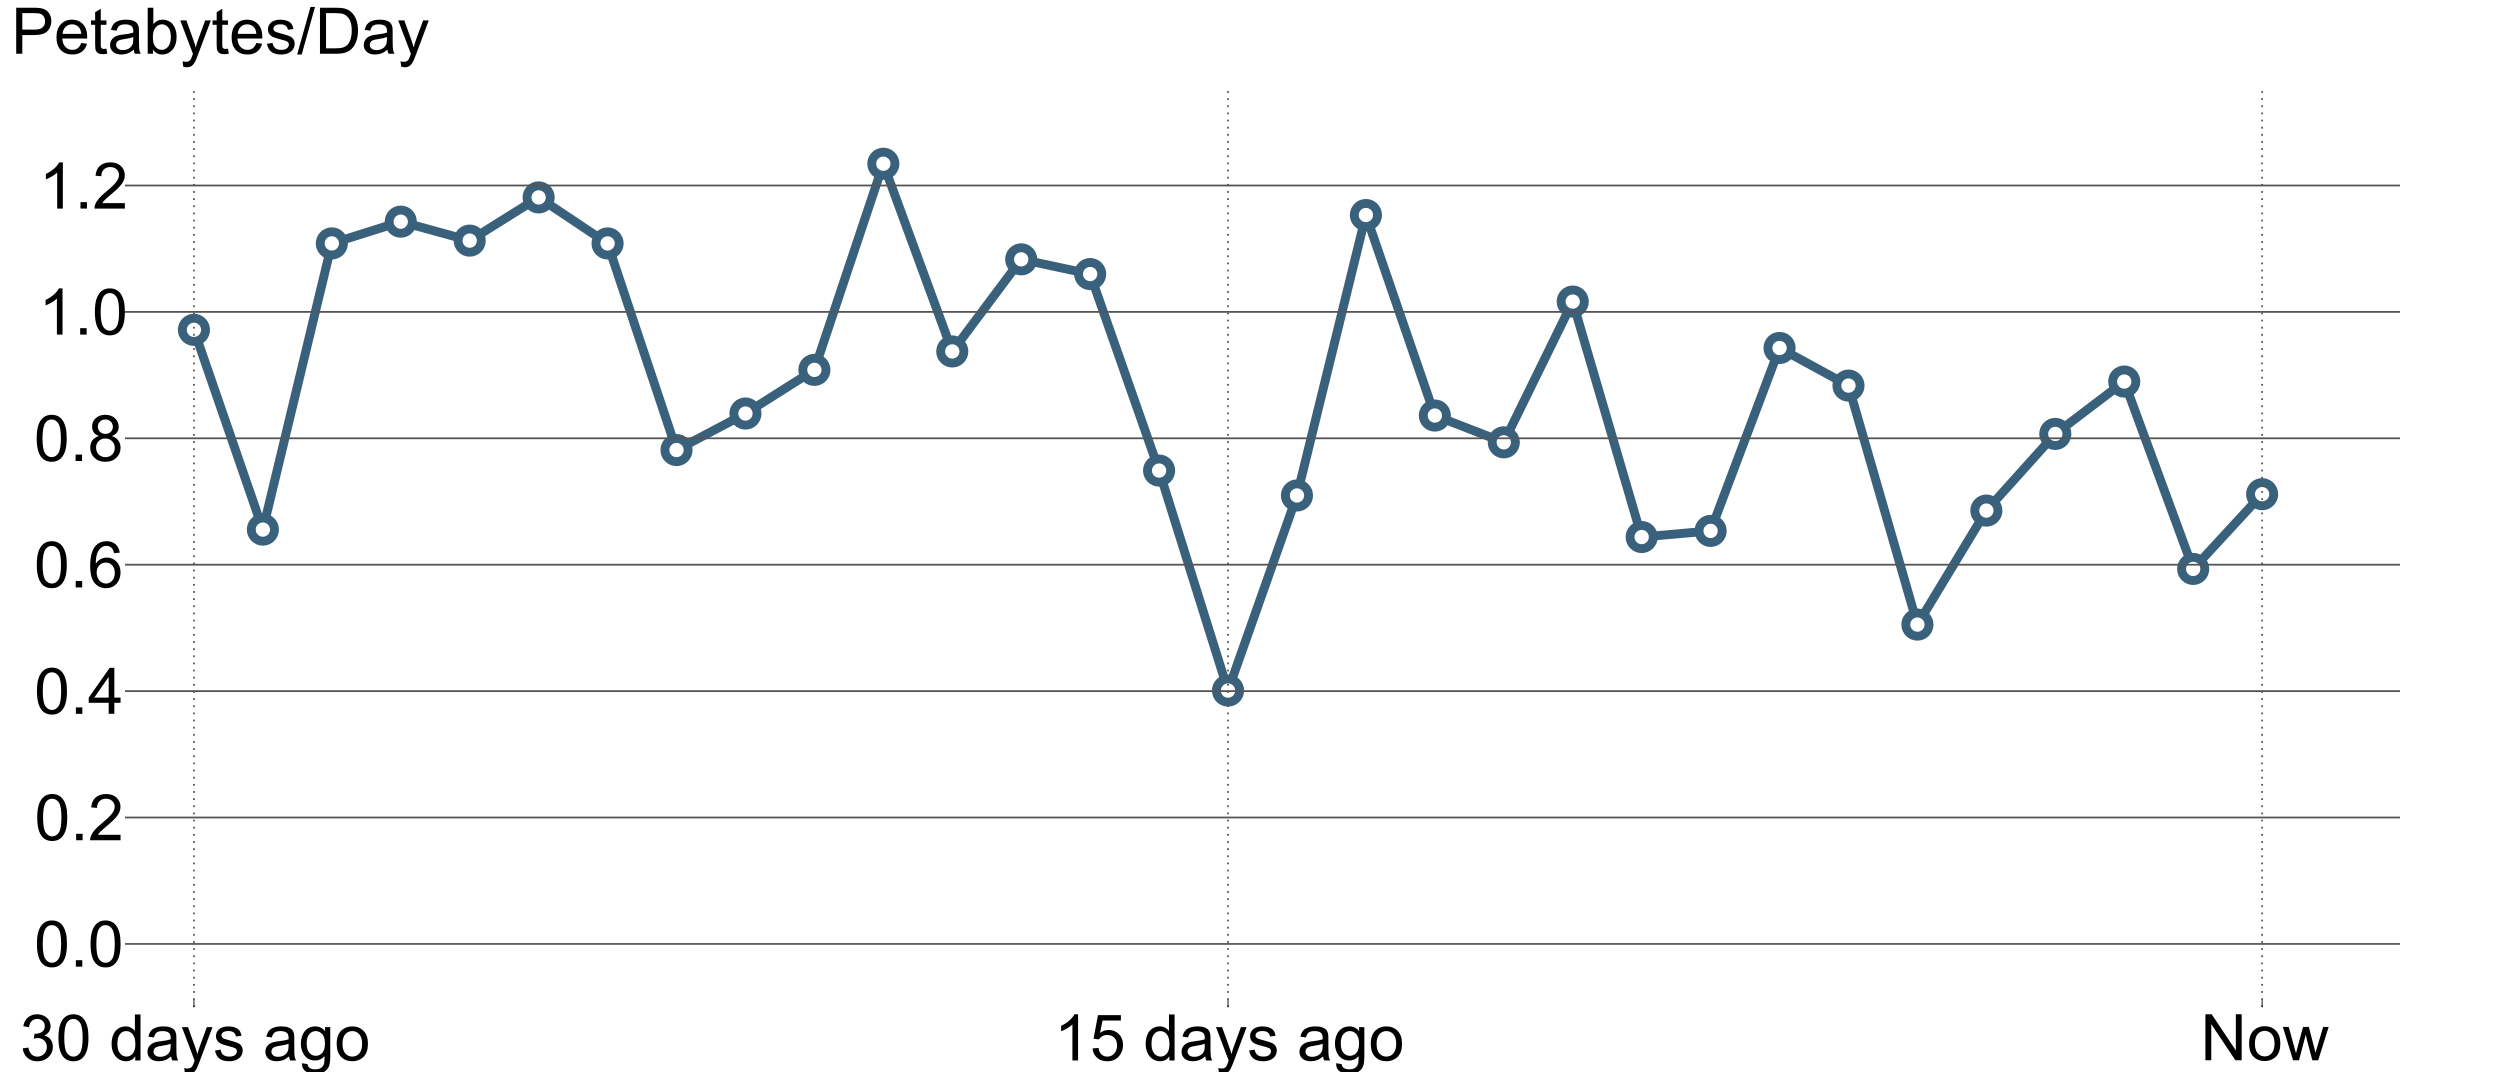
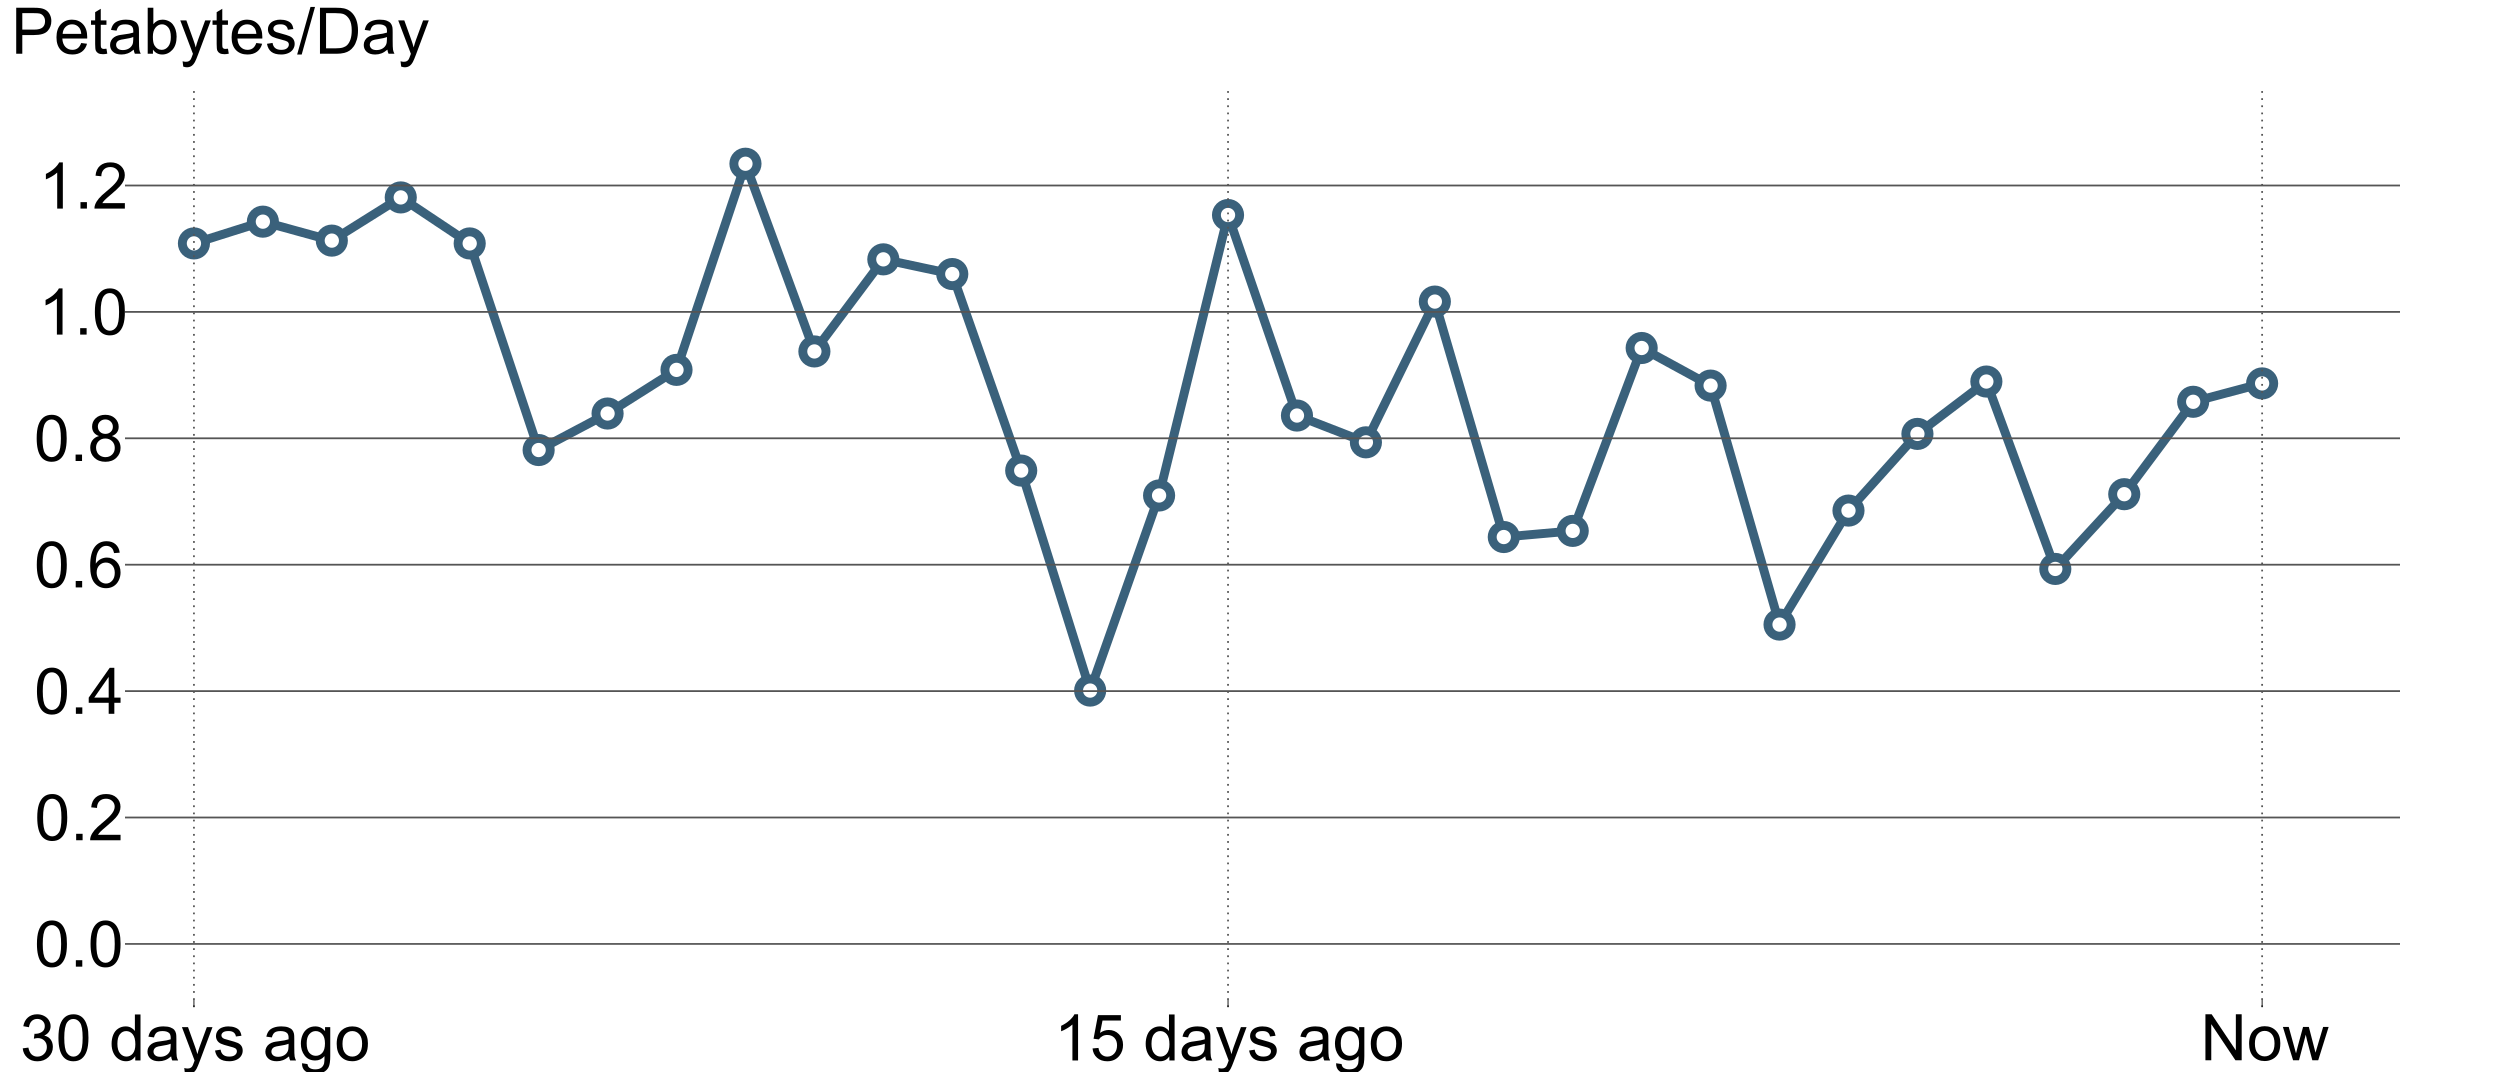
<svg xmlns="http://www.w3.org/2000/svg" xmlns:xlink="http://www.w3.org/1999/xlink" width="1400pt" height="600pt" viewBox="0 0 1400 600" version="1.1" id="svg1">
  <g id="figure1">
    <g id="patch1">
      <path style="fill: #ffffff; stroke: #ffffff; stroke-width: 1; stroke-linejoin: round; stroke-linecap: square;  opacity: 1" d="M0 600L1400 600L1400 0 L0 0L0 600" />
    </g>
    <g id="axes1">
      <g id="line2d1">
        <defs>
          <clipPath id="pae88289662c10040f13a96717475d515">
            <rect x="70" y="48" width="1274" height="516" />
          </clipPath>
        </defs>
-         <path style="fill: none; stroke: #3a617b; stroke-width: 5; stroke-linejoin: round; stroke-linecap: square;  opacity: 1" clip-path="url(#pae88289662c10040f13a96717475d515)" d="M108.606 184.71L147.212 296.58L185.818 136.312 L224.424 124.128L263.03 134.746L301.636 110.558 L340.242 136.327L378.848 252.022L417.455 231.571 L456.061 207.13L494.667 91.691L533.273 196.808 L571.879 145.236L610.485 153.469L649.091 263.521 L687.697 386.722L726.303 277.469L764.909 120.413 L803.515 232.705L842.121 247.707L880.727 168.886 L919.333 300.738L957.939 297.302L996.545 194.88 L1035.152 215.933L1073.758 349.767L1112.364 285.928 L1150.97 242.988L1189.576 213.665L1228.182 318.601 L1266.788 276.743" />
+         <path style="fill: none; stroke: #3a617b; stroke-width: 5; stroke-linejoin: round; stroke-linecap: square;  opacity: 1" clip-path="url(#pae88289662c10040f13a96717475d515)" d="M108.606 136.312L147.212 124.128L185.818 134.746 L224.424 110.558L263.03 136.327L301.636 252.022 L340.242 231.571L378.848 207.13L417.455 91.691 L456.061 196.808L494.667 145.236L533.273 153.469 L571.879 263.521L610.485 386.722L649.091 277.469 L687.697 120.413L726.303 232.705L764.909 247.707 L803.515 168.886L842.121 300.738L880.727 297.302 L919.333 194.88L957.939 215.933L996.545 349.767 L1035.152 285.928L1073.758 242.988L1112.364 213.665 L1150.97 318.601L1189.576 276.743L1228.182 225.004 L1266.788 214.718" />
        <defs>
          <path id="m08ac4dbc767844c1247817e65fe09196" d="M0 6.5C1.724 6.5 3.377 5.815 4.596 4.596 C5.815 3.377 6.5 1.724 6.5 0 C6.5 -1.724 5.815 -3.377 4.596 -4.596 C3.377 -5.815 1.724 -6.5 0 -6.5 C-1.724 -6.5 -3.377 -5.815 -4.596 -4.596 C-5.815 -3.377 -6.5 -1.724 -6.5 0 C-6.5 1.724 -5.815 3.377 -4.596 4.596 C-3.377 5.815 -1.724 6.5 0 6.5z" />
        </defs>
        <g clip-path="url(#pae88289662c10040f13a96717475d515)">
-           <use style="fill: #ffffff; stroke: #3a617b; stroke-width: 5; stroke-linejoin: round; stroke-linecap: butt;  opacity: 1" xlink:href="#m08ac4dbc767844c1247817e65fe09196" x="108.606" y="184.71" />
-           <use style="fill: #ffffff; stroke: #3a617b; stroke-width: 5; stroke-linejoin: round; stroke-linecap: butt;  opacity: 1" xlink:href="#m08ac4dbc767844c1247817e65fe09196" x="147.212" y="296.58" />
-           <use style="fill: #ffffff; stroke: #3a617b; stroke-width: 5; stroke-linejoin: round; stroke-linecap: butt;  opacity: 1" xlink:href="#m08ac4dbc767844c1247817e65fe09196" x="185.818" y="136.312" />
-           <use style="fill: #ffffff; stroke: #3a617b; stroke-width: 5; stroke-linejoin: round; stroke-linecap: butt;  opacity: 1" xlink:href="#m08ac4dbc767844c1247817e65fe09196" x="224.424" y="124.128" />
-           <use style="fill: #ffffff; stroke: #3a617b; stroke-width: 5; stroke-linejoin: round; stroke-linecap: butt;  opacity: 1" xlink:href="#m08ac4dbc767844c1247817e65fe09196" x="263.03" y="134.746" />
-           <use style="fill: #ffffff; stroke: #3a617b; stroke-width: 5; stroke-linejoin: round; stroke-linecap: butt;  opacity: 1" xlink:href="#m08ac4dbc767844c1247817e65fe09196" x="301.636" y="110.558" />
-           <use style="fill: #ffffff; stroke: #3a617b; stroke-width: 5; stroke-linejoin: round; stroke-linecap: butt;  opacity: 1" xlink:href="#m08ac4dbc767844c1247817e65fe09196" x="340.242" y="136.327" />
-           <use style="fill: #ffffff; stroke: #3a617b; stroke-width: 5; stroke-linejoin: round; stroke-linecap: butt;  opacity: 1" xlink:href="#m08ac4dbc767844c1247817e65fe09196" x="378.848" y="252.022" />
-           <use style="fill: #ffffff; stroke: #3a617b; stroke-width: 5; stroke-linejoin: round; stroke-linecap: butt;  opacity: 1" xlink:href="#m08ac4dbc767844c1247817e65fe09196" x="417.455" y="231.571" />
-           <use style="fill: #ffffff; stroke: #3a617b; stroke-width: 5; stroke-linejoin: round; stroke-linecap: butt;  opacity: 1" xlink:href="#m08ac4dbc767844c1247817e65fe09196" x="456.061" y="207.13" />
-           <use style="fill: #ffffff; stroke: #3a617b; stroke-width: 5; stroke-linejoin: round; stroke-linecap: butt;  opacity: 1" xlink:href="#m08ac4dbc767844c1247817e65fe09196" x="494.667" y="91.691" />
-           <use style="fill: #ffffff; stroke: #3a617b; stroke-width: 5; stroke-linejoin: round; stroke-linecap: butt;  opacity: 1" xlink:href="#m08ac4dbc767844c1247817e65fe09196" x="533.273" y="196.808" />
-           <use style="fill: #ffffff; stroke: #3a617b; stroke-width: 5; stroke-linejoin: round; stroke-linecap: butt;  opacity: 1" xlink:href="#m08ac4dbc767844c1247817e65fe09196" x="571.879" y="145.236" />
-           <use style="fill: #ffffff; stroke: #3a617b; stroke-width: 5; stroke-linejoin: round; stroke-linecap: butt;  opacity: 1" xlink:href="#m08ac4dbc767844c1247817e65fe09196" x="610.485" y="153.469" />
-           <use style="fill: #ffffff; stroke: #3a617b; stroke-width: 5; stroke-linejoin: round; stroke-linecap: butt;  opacity: 1" xlink:href="#m08ac4dbc767844c1247817e65fe09196" x="649.091" y="263.521" />
-           <use style="fill: #ffffff; stroke: #3a617b; stroke-width: 5; stroke-linejoin: round; stroke-linecap: butt;  opacity: 1" xlink:href="#m08ac4dbc767844c1247817e65fe09196" x="687.697" y="386.722" />
-           <use style="fill: #ffffff; stroke: #3a617b; stroke-width: 5; stroke-linejoin: round; stroke-linecap: butt;  opacity: 1" xlink:href="#m08ac4dbc767844c1247817e65fe09196" x="726.303" y="277.469" />
-           <use style="fill: #ffffff; stroke: #3a617b; stroke-width: 5; stroke-linejoin: round; stroke-linecap: butt;  opacity: 1" xlink:href="#m08ac4dbc767844c1247817e65fe09196" x="764.909" y="120.413" />
-           <use style="fill: #ffffff; stroke: #3a617b; stroke-width: 5; stroke-linejoin: round; stroke-linecap: butt;  opacity: 1" xlink:href="#m08ac4dbc767844c1247817e65fe09196" x="803.515" y="232.705" />
-           <use style="fill: #ffffff; stroke: #3a617b; stroke-width: 5; stroke-linejoin: round; stroke-linecap: butt;  opacity: 1" xlink:href="#m08ac4dbc767844c1247817e65fe09196" x="842.121" y="247.707" />
-           <use style="fill: #ffffff; stroke: #3a617b; stroke-width: 5; stroke-linejoin: round; stroke-linecap: butt;  opacity: 1" xlink:href="#m08ac4dbc767844c1247817e65fe09196" x="880.727" y="168.886" />
-           <use style="fill: #ffffff; stroke: #3a617b; stroke-width: 5; stroke-linejoin: round; stroke-linecap: butt;  opacity: 1" xlink:href="#m08ac4dbc767844c1247817e65fe09196" x="919.333" y="300.738" />
-           <use style="fill: #ffffff; stroke: #3a617b; stroke-width: 5; stroke-linejoin: round; stroke-linecap: butt;  opacity: 1" xlink:href="#m08ac4dbc767844c1247817e65fe09196" x="957.939" y="297.302" />
-           <use style="fill: #ffffff; stroke: #3a617b; stroke-width: 5; stroke-linejoin: round; stroke-linecap: butt;  opacity: 1" xlink:href="#m08ac4dbc767844c1247817e65fe09196" x="996.545" y="194.88" />
-           <use style="fill: #ffffff; stroke: #3a617b; stroke-width: 5; stroke-linejoin: round; stroke-linecap: butt;  opacity: 1" xlink:href="#m08ac4dbc767844c1247817e65fe09196" x="1035.152" y="215.933" />
-           <use style="fill: #ffffff; stroke: #3a617b; stroke-width: 5; stroke-linejoin: round; stroke-linecap: butt;  opacity: 1" xlink:href="#m08ac4dbc767844c1247817e65fe09196" x="1073.758" y="349.767" />
-           <use style="fill: #ffffff; stroke: #3a617b; stroke-width: 5; stroke-linejoin: round; stroke-linecap: butt;  opacity: 1" xlink:href="#m08ac4dbc767844c1247817e65fe09196" x="1112.364" y="285.928" />
-           <use style="fill: #ffffff; stroke: #3a617b; stroke-width: 5; stroke-linejoin: round; stroke-linecap: butt;  opacity: 1" xlink:href="#m08ac4dbc767844c1247817e65fe09196" x="1150.97" y="242.988" />
-           <use style="fill: #ffffff; stroke: #3a617b; stroke-width: 5; stroke-linejoin: round; stroke-linecap: butt;  opacity: 1" xlink:href="#m08ac4dbc767844c1247817e65fe09196" x="1189.576" y="213.665" />
-           <use style="fill: #ffffff; stroke: #3a617b; stroke-width: 5; stroke-linejoin: round; stroke-linecap: butt;  opacity: 1" xlink:href="#m08ac4dbc767844c1247817e65fe09196" x="1228.182" y="318.601" />
-           <use style="fill: #ffffff; stroke: #3a617b; stroke-width: 5; stroke-linejoin: round; stroke-linecap: butt;  opacity: 1" xlink:href="#m08ac4dbc767844c1247817e65fe09196" x="1266.788" y="276.743" />
+           <use style="fill: #ffffff; stroke: #3a617b; stroke-width: 5; stroke-linejoin: round; stroke-linecap: butt;  opacity: 1" xlink:href="#m08ac4dbc767844c1247817e65fe09196" x="108.606" y="136.312" />
+           <use style="fill: #ffffff; stroke: #3a617b; stroke-width: 5; stroke-linejoin: round; stroke-linecap: butt;  opacity: 1" xlink:href="#m08ac4dbc767844c1247817e65fe09196" x="147.212" y="124.128" />
+           <use style="fill: #ffffff; stroke: #3a617b; stroke-width: 5; stroke-linejoin: round; stroke-linecap: butt;  opacity: 1" xlink:href="#m08ac4dbc767844c1247817e65fe09196" x="185.818" y="134.746" />
+           <use style="fill: #ffffff; stroke: #3a617b; stroke-width: 5; stroke-linejoin: round; stroke-linecap: butt;  opacity: 1" xlink:href="#m08ac4dbc767844c1247817e65fe09196" x="224.424" y="110.558" />
+           <use style="fill: #ffffff; stroke: #3a617b; stroke-width: 5; stroke-linejoin: round; stroke-linecap: butt;  opacity: 1" xlink:href="#m08ac4dbc767844c1247817e65fe09196" x="263.03" y="136.327" />
+           <use style="fill: #ffffff; stroke: #3a617b; stroke-width: 5; stroke-linejoin: round; stroke-linecap: butt;  opacity: 1" xlink:href="#m08ac4dbc767844c1247817e65fe09196" x="301.636" y="252.022" />
+           <use style="fill: #ffffff; stroke: #3a617b; stroke-width: 5; stroke-linejoin: round; stroke-linecap: butt;  opacity: 1" xlink:href="#m08ac4dbc767844c1247817e65fe09196" x="340.242" y="231.571" />
+           <use style="fill: #ffffff; stroke: #3a617b; stroke-width: 5; stroke-linejoin: round; stroke-linecap: butt;  opacity: 1" xlink:href="#m08ac4dbc767844c1247817e65fe09196" x="378.848" y="207.13" />
+           <use style="fill: #ffffff; stroke: #3a617b; stroke-width: 5; stroke-linejoin: round; stroke-linecap: butt;  opacity: 1" xlink:href="#m08ac4dbc767844c1247817e65fe09196" x="417.455" y="91.691" />
+           <use style="fill: #ffffff; stroke: #3a617b; stroke-width: 5; stroke-linejoin: round; stroke-linecap: butt;  opacity: 1" xlink:href="#m08ac4dbc767844c1247817e65fe09196" x="456.061" y="196.808" />
+           <use style="fill: #ffffff; stroke: #3a617b; stroke-width: 5; stroke-linejoin: round; stroke-linecap: butt;  opacity: 1" xlink:href="#m08ac4dbc767844c1247817e65fe09196" x="494.667" y="145.236" />
+           <use style="fill: #ffffff; stroke: #3a617b; stroke-width: 5; stroke-linejoin: round; stroke-linecap: butt;  opacity: 1" xlink:href="#m08ac4dbc767844c1247817e65fe09196" x="533.273" y="153.469" />
+           <use style="fill: #ffffff; stroke: #3a617b; stroke-width: 5; stroke-linejoin: round; stroke-linecap: butt;  opacity: 1" xlink:href="#m08ac4dbc767844c1247817e65fe09196" x="571.879" y="263.521" />
+           <use style="fill: #ffffff; stroke: #3a617b; stroke-width: 5; stroke-linejoin: round; stroke-linecap: butt;  opacity: 1" xlink:href="#m08ac4dbc767844c1247817e65fe09196" x="610.485" y="386.722" />
+           <use style="fill: #ffffff; stroke: #3a617b; stroke-width: 5; stroke-linejoin: round; stroke-linecap: butt;  opacity: 1" xlink:href="#m08ac4dbc767844c1247817e65fe09196" x="649.091" y="277.469" />
+           <use style="fill: #ffffff; stroke: #3a617b; stroke-width: 5; stroke-linejoin: round; stroke-linecap: butt;  opacity: 1" xlink:href="#m08ac4dbc767844c1247817e65fe09196" x="687.697" y="120.413" />
+           <use style="fill: #ffffff; stroke: #3a617b; stroke-width: 5; stroke-linejoin: round; stroke-linecap: butt;  opacity: 1" xlink:href="#m08ac4dbc767844c1247817e65fe09196" x="726.303" y="232.705" />
+           <use style="fill: #ffffff; stroke: #3a617b; stroke-width: 5; stroke-linejoin: round; stroke-linecap: butt;  opacity: 1" xlink:href="#m08ac4dbc767844c1247817e65fe09196" x="764.909" y="247.707" />
+           <use style="fill: #ffffff; stroke: #3a617b; stroke-width: 5; stroke-linejoin: round; stroke-linecap: butt;  opacity: 1" xlink:href="#m08ac4dbc767844c1247817e65fe09196" x="803.515" y="168.886" />
+           <use style="fill: #ffffff; stroke: #3a617b; stroke-width: 5; stroke-linejoin: round; stroke-linecap: butt;  opacity: 1" xlink:href="#m08ac4dbc767844c1247817e65fe09196" x="842.121" y="300.738" />
+           <use style="fill: #ffffff; stroke: #3a617b; stroke-width: 5; stroke-linejoin: round; stroke-linecap: butt;  opacity: 1" xlink:href="#m08ac4dbc767844c1247817e65fe09196" x="880.727" y="297.302" />
+           <use style="fill: #ffffff; stroke: #3a617b; stroke-width: 5; stroke-linejoin: round; stroke-linecap: butt;  opacity: 1" xlink:href="#m08ac4dbc767844c1247817e65fe09196" x="919.333" y="194.88" />
+           <use style="fill: #ffffff; stroke: #3a617b; stroke-width: 5; stroke-linejoin: round; stroke-linecap: butt;  opacity: 1" xlink:href="#m08ac4dbc767844c1247817e65fe09196" x="957.939" y="215.933" />
+           <use style="fill: #ffffff; stroke: #3a617b; stroke-width: 5; stroke-linejoin: round; stroke-linecap: butt;  opacity: 1" xlink:href="#m08ac4dbc767844c1247817e65fe09196" x="996.545" y="349.767" />
+           <use style="fill: #ffffff; stroke: #3a617b; stroke-width: 5; stroke-linejoin: round; stroke-linecap: butt;  opacity: 1" xlink:href="#m08ac4dbc767844c1247817e65fe09196" x="1035.152" y="285.928" />
+           <use style="fill: #ffffff; stroke: #3a617b; stroke-width: 5; stroke-linejoin: round; stroke-linecap: butt;  opacity: 1" xlink:href="#m08ac4dbc767844c1247817e65fe09196" x="1073.758" y="242.988" />
+           <use style="fill: #ffffff; stroke: #3a617b; stroke-width: 5; stroke-linejoin: round; stroke-linecap: butt;  opacity: 1" xlink:href="#m08ac4dbc767844c1247817e65fe09196" x="1112.364" y="213.665" />
+           <use style="fill: #ffffff; stroke: #3a617b; stroke-width: 5; stroke-linejoin: round; stroke-linecap: butt;  opacity: 1" xlink:href="#m08ac4dbc767844c1247817e65fe09196" x="1150.97" y="318.601" />
+           <use style="fill: #ffffff; stroke: #3a617b; stroke-width: 5; stroke-linejoin: round; stroke-linecap: butt;  opacity: 1" xlink:href="#m08ac4dbc767844c1247817e65fe09196" x="1189.576" y="276.743" />
+           <use style="fill: #ffffff; stroke: #3a617b; stroke-width: 5; stroke-linejoin: round; stroke-linecap: butt;  opacity: 1" xlink:href="#m08ac4dbc767844c1247817e65fe09196" x="1228.182" y="225.004" />
+           <use style="fill: #ffffff; stroke: #3a617b; stroke-width: 5; stroke-linejoin: round; stroke-linecap: butt;  opacity: 1" xlink:href="#m08ac4dbc767844c1247817e65fe09196" x="1266.788" y="214.718" />
        </g>
      </g>
      <g id="matplotlib.axis1">
        <g id="xtick1">
          <g id="line2d2">
            <path style="fill: none; stroke: #555555; stroke-width: 1; stroke-linejoin: round; stroke-linecap: butt; stroke-dasharray: 1,3; stroke-dashoffset: 0; opacity: 1" clip-path="url(#pae88289662c10040f13a96717475d515)" d="M108.606 564L108.606 48" />
          </g>
          <g id="line2d3">
            <defs>
              <path id="m30e32995789d870ad79a2e54c91cf9c6" d="M0 0L0 -4" />
            </defs>
            <g>
              <use style="fill: none; stroke: #000000; stroke-width: 0.5; stroke-linejoin: round; stroke-linecap: butt;  opacity: 1" xlink:href="#m30e32995789d870ad79a2e54c91cf9c6" x="108.606" y="564" />
            </g>
          </g>
          <g id="text1">
            <defs>
              <path id="c_fda0a0109e2b7adfa5e482b9b2d320ee" d="M4.203 -18.891l8.781 -1.172q1.516 7.469 5.156 10.766q3.641 3.297 8.859 3.297q6.203 0 10.469 -4.297q4.281 -4.297 4.281 -10.656q0 -6.047 -3.953 -9.969q-3.953 -3.938 -10.062 -3.938q-2.484 0 -6.203 0.969l0.984 -7.719q0.875 0.109 1.406 0.109q5.625 0 10.109 -2.922q4.5 -2.938 4.5 -9.047q0 -4.828 -3.281 -8q-3.266 -3.188 -8.438 -3.188q-5.125 0 -8.547 3.234q-3.422 3.219 -4.391 9.656l-8.797 -1.562q1.609 -8.828 7.312 -13.688q5.719 -4.859 14.219 -4.859q5.859 0 10.781 2.516q4.938 2.516 7.547 6.859q2.625 4.344 2.625 9.234q0 4.625 -2.5 8.438q-2.484 3.812 -7.359 6.062q6.344 1.453 9.859 6.078q3.516 4.609 3.516 11.547q0 9.375 -6.844 15.891q-6.828 6.516 -17.281 6.516q-9.422 0 -15.656 -5.609q-6.219 -5.625 -7.094 -14.547" />
              <path id="c_c63e313c3da876077b62561e94932799" d="M4.156 -35.297q0 -12.703 2.609 -20.438q2.609 -7.75 7.75 -11.938q5.156 -4.203 12.969 -4.203q5.766 0 10.109 2.328q4.344 2.312 7.172 6.688q2.844 4.359 4.453 10.641q1.609 6.266 1.609 16.922q0 12.594 -2.594 20.328q-2.578 7.734 -7.734 11.969q-5.141 4.219 -13.016 4.219q-10.344 0 -16.25 -7.422q-7.078 -8.938 -7.078 -29.094M13.188 -35.297q0 17.625 4.125 23.469q4.125 5.828 10.172 5.828q6.062 0 10.188 -5.859q4.125 -5.859 4.125 -23.438q0 -17.688 -4.125 -23.484q-4.125 -5.812 -10.281 -5.812q-6.047 0 -9.672 5.125q-4.531 6.531 -4.531 24.172" />
              <path id="c_d41d8cd98f00b204e9800998ecf8427e" d="" />
              <path id="c_75c92566de225071250a4a257a4d416e" d="M40.234 -0l0 -6.547q-4.938 7.719 -14.5 7.719q-6.203 0 -11.406 -3.422q-5.203 -3.422 -8.062 -9.547q-2.844 -6.125 -2.844 -14.078q0 -7.766 2.578 -14.094q2.594 -6.328 7.766 -9.688q5.188 -3.375 11.578 -3.375q4.688 0 8.344 1.984q3.672 1.969 5.969 5.141l0 -25.672l8.734 0l0 71.578zM12.453 -25.875q0 9.953 4.188 14.891q4.203 4.922 9.922 4.922q5.766 0 9.781 -4.703q4.031 -4.719 4.031 -14.375q0 -10.656 -4.109 -15.625q-4.094 -4.984 -10.094 -4.984q-5.859 0 -9.797 4.781q-3.922 4.781 -3.922 15.094" />
              <path id="c_ddaa5e367218a470357296a7ba545dfe" d="M40.438 -6.391q-4.891 4.141 -9.406 5.859q-4.516 1.703 -9.688 1.703q-8.547 0 -13.141 -4.172q-4.594 -4.172 -4.594 -10.672q0 -3.812 1.734 -6.953q1.734 -3.156 4.547 -5.062q2.812 -1.906 6.328 -2.875q2.578 -0.688 7.812 -1.328q10.641 -1.266 15.672 -3.016q0.047 -1.812 0.047 -2.297q0 -5.375 -2.5 -7.578q-3.359 -2.969 -10 -2.969q-6.203 0 -9.156 2.172q-2.953 2.172 -4.375 7.688l-8.594 -1.172q1.172 -5.516 3.859 -8.906q2.688 -3.391 7.766 -5.219q5.078 -1.844 11.766 -1.844q6.641 0 10.781 1.562q4.156 1.562 6.109 3.938q1.953 2.359 2.734 5.984q0.438 2.234 0.438 8.094l0 11.719q0 12.266 0.562 15.516q0.562 3.234 2.234 6.219l-9.188 0q-1.359 -2.734 -1.75 -6.391M39.703 -26.031q-4.797 1.953 -14.359 3.328q-5.422 0.781 -7.672 1.766q-2.234 0.969 -3.469 2.844q-1.219 1.875 -1.219 4.172q0 3.516 2.656 5.859q2.672 2.344 7.797 2.344q5.078 0 9.031 -2.219q3.953 -2.219 5.812 -6.078q1.422 -2.984 1.422 -8.781z" />
              <path id="c_e05063379f1a33c50264a9baea33b87d" d="M6.203 19.969l-0.984 -8.25q2.891 0.781 5.031 0.781q2.938 0 4.688 -0.984q1.766 -0.969 2.891 -2.719q0.828 -1.328 2.688 -6.547q0.234 -0.734 0.781 -2.156l-19.688 -51.953l9.469 0l10.797 30.031q2.094 5.719 3.766 12.016q1.516 -6.062 3.609 -11.812l11.078 -30.234l8.797 0l-19.734 52.734q-3.172 8.547 -4.922 11.766q-2.344 4.359 -5.375 6.375q-3.031 2.031 -7.234 2.031q-2.531 0 -5.656 -1.078" />
              <path id="c_37fe629f139bdb6cf8aa614b087f812c" d="M3.078 -15.484l8.688 -1.359q0.734 5.219 4.078 8q3.344 2.781 9.359 2.781q6.047 0 8.969 -2.453q2.938 -2.469 2.938 -5.797q0 -2.969 -2.594 -4.688q-1.797 -1.172 -8.984 -2.969q-9.656 -2.453 -13.391 -4.234q-3.734 -1.781 -5.672 -4.922q-1.922 -3.156 -1.922 -6.969q0 -3.453 1.578 -6.406q1.594 -2.969 4.328 -4.922q2.047 -1.5 5.578 -2.547q3.547 -1.062 7.609 -1.062q6.094 0 10.703 1.766q4.625 1.75 6.812 4.766q2.203 3 3.031 8.016l-8.594 1.172q-0.578 -4 -3.391 -6.234q-2.812 -2.25 -7.938 -2.25q-6.047 0 -8.641 2q-2.594 2 -2.594 4.688q0 1.703 1.078 3.078q1.078 1.406 3.375 2.344q1.312 0.484 7.766 2.234q9.328 2.5 13 4.094q3.688 1.578 5.781 4.609q2.109 3.016 2.109 7.516q0 4.391 -2.562 8.281q-2.562 3.875 -7.406 6q-4.828 2.125 -10.922 2.125q-10.109 0 -15.406 -4.203q-5.297 -4.203 -6.766 -12.453" />
              <path id="c_942af35282b351d80557a23c0c16bb49" d="M4.984 4.297l8.547 1.266q0.531 3.953 2.969 5.766q3.281 2.438 8.938 2.438q6.109 0 9.422 -2.438q3.328 -2.438 4.5 -6.828q0.688 -2.688 0.625 -11.281q-5.75 6.781 -14.344 6.781q-10.703 0 -16.562 -7.719q-5.859 -7.719 -5.859 -18.5q0 -7.422 2.688 -13.688q2.688 -6.281 7.781 -9.703q5.109 -3.422 12 -3.422q9.172 0 15.141 7.422l0 -6.25l8.094 0l0 44.828q0 12.109 -2.469 17.156q-2.453 5.062 -7.812 7.984q-5.344 2.938 -13.156 2.938q-9.266 0 -14.984 -4.172q-5.719 -4.172 -5.516 -12.578M12.25 -26.859q0 10.203 4.047 14.891q4.062 4.688 10.172 4.688q6.047 0 10.141 -4.656q4.109 -4.672 4.109 -14.625q0 -9.516 -4.219 -14.344q-4.219 -4.844 -10.188 -4.844q-5.859 0 -9.969 4.766q-4.094 4.75 -4.094 14.125" />
              <path id="c_7b35dc0830c9a5ebd9c5012e37b3554f" d="M3.328 -25.922q0 -14.406 8 -21.344q6.688 -5.766 16.312 -5.766q10.688 0 17.469 7.016q6.797 7 6.797 19.359q0 10 -3 15.75q-3 5.734 -8.75 8.906q-5.734 3.172 -12.516 3.172q-10.891 0 -17.609 -6.984q-6.703 -6.984 -6.703 -20.109M12.359 -25.922q0 9.953 4.344 14.906q4.344 4.953 10.938 4.953q6.547 0 10.891 -4.969q4.344 -4.984 4.344 -15.188q0 -9.625 -4.375 -14.578q-4.375 -4.953 -10.859 -4.953q-6.594 0 -10.938 4.938q-4.344 4.922 -4.344 14.891" />
            </defs>
            <g style="fill: #000000; opacity: 1" transform="translate(11.21544,593.875)scale(0.36)">
              <use xlink:href="#c_fda0a0109e2b7adfa5e482b9b2d320ee" />
              <use xlink:href="#c_c63e313c3da876077b62561e94932799" x="55.615" />
              <use xlink:href="#c_d41d8cd98f00b204e9800998ecf8427e" x="111.23" />
              <use xlink:href="#c_75c92566de225071250a4a257a4d416e" x="139.014" />
              <use xlink:href="#c_ddaa5e367218a470357296a7ba545dfe" x="194.629" />
              <use xlink:href="#c_e05063379f1a33c50264a9baea33b87d" x="250.244" />
              <use xlink:href="#c_37fe629f139bdb6cf8aa614b087f812c" x="300.244" />
              <use xlink:href="#c_d41d8cd98f00b204e9800998ecf8427e" x="350.244" />
              <use xlink:href="#c_ddaa5e367218a470357296a7ba545dfe" x="378.027" />
              <use xlink:href="#c_942af35282b351d80557a23c0c16bb49" x="433.643" />
              <use xlink:href="#c_7b35dc0830c9a5ebd9c5012e37b3554f" x="489.258" />
            </g>
          </g>
        </g>
        <g id="xtick2">
          <g id="line2d4">
            <path style="fill: none; stroke: #555555; stroke-width: 1; stroke-linejoin: round; stroke-linecap: butt; stroke-dasharray: 1,3; stroke-dashoffset: 0; opacity: 1" clip-path="url(#pae88289662c10040f13a96717475d515)" d="M687.697 564L687.697 48" />
          </g>
          <g id="line2d5">
            <g>
              <use style="fill: none; stroke: #000000; stroke-width: 0.5; stroke-linejoin: round; stroke-linecap: butt;  opacity: 1" xlink:href="#m30e32995789d870ad79a2e54c91cf9c6" x="687.697" y="564" />
            </g>
          </g>
          <g id="text2">
            <defs>
              <path id="c_72c59cf671978aab4f9757f107511077" d="M37.25 -0l-8.781 0l0 -56q-3.172 3.016 -8.328 6.047q-5.156 3.031 -9.25 4.547l0 -8.5q7.375 -3.469 12.891 -8.391q5.516 -4.938 7.812 -9.578l5.656 0z" />
              <path id="c_75f775bc9f9a6adfab5172fd551e47e0" d="M4.156 -18.75l9.219 -0.781q1.031 6.734 4.766 10.141q3.734 3.391 9.016 3.391q6.344 0 10.734 -4.781q4.391 -4.797 4.391 -12.703q0 -7.516 -4.219 -11.859q-4.219 -4.359 -11.062 -4.359q-4.25 0 -7.672 1.938q-3.406 1.922 -5.359 5l-8.25 -1.078l6.922 -36.766l35.609 0l0 8.406l-28.578 0l-3.844 19.234q6.438 -4.5 13.516 -4.5q9.375 0 15.812 6.5q6.453 6.5 6.453 16.703q0 9.719 -5.656 16.797q-6.891 8.688 -18.797 8.688q-9.766 0 -15.953 -5.469q-6.172 -5.469 -7.047 -14.5" />
            </defs>
            <g style="fill: #000000; opacity: 1" transform="translate(590.3063,593.875)scale(0.36)">
              <use xlink:href="#c_72c59cf671978aab4f9757f107511077" />
              <use xlink:href="#c_75f775bc9f9a6adfab5172fd551e47e0" x="55.615" />
              <use xlink:href="#c_d41d8cd98f00b204e9800998ecf8427e" x="111.23" />
              <use xlink:href="#c_75c92566de225071250a4a257a4d416e" x="139.014" />
              <use xlink:href="#c_ddaa5e367218a470357296a7ba545dfe" x="194.629" />
              <use xlink:href="#c_e05063379f1a33c50264a9baea33b87d" x="250.244" />
              <use xlink:href="#c_37fe629f139bdb6cf8aa614b087f812c" x="300.244" />
              <use xlink:href="#c_d41d8cd98f00b204e9800998ecf8427e" x="350.244" />
              <use xlink:href="#c_ddaa5e367218a470357296a7ba545dfe" x="378.027" />
              <use xlink:href="#c_942af35282b351d80557a23c0c16bb49" x="433.643" />
              <use xlink:href="#c_7b35dc0830c9a5ebd9c5012e37b3554f" x="489.258" />
            </g>
          </g>
        </g>
        <g id="xtick3">
          <g id="line2d6">
            <path style="fill: none; stroke: #555555; stroke-width: 1; stroke-linejoin: round; stroke-linecap: butt; stroke-dasharray: 1,3; stroke-dashoffset: 0; opacity: 1" clip-path="url(#pae88289662c10040f13a96717475d515)" d="M1266.788 564L1266.788 48" />
          </g>
          <g id="line2d7">
            <g>
              <use style="fill: none; stroke: #000000; stroke-width: 0.5; stroke-linejoin: round; stroke-linecap: butt;  opacity: 1" xlink:href="#m30e32995789d870ad79a2e54c91cf9c6" x="1266.788" y="564" />
            </g>
          </g>
          <g id="text3">
            <defs>
              <path id="c_24362050c8694f3b12426c65886c8663" d="M7.625 -0l0 -71.578l9.703 0l37.609 56.203l0 -56.203l9.078 0l0 71.578l-9.719 0l-37.594 -56.25l0 56.25z" />
              <path id="c_3e640fb88236db82ebdef0fee1cd7eb8" d="M16.156 -0l-15.859 -51.859l9.078 0l8.25 29.938l3.078 11.125q0.203 -0.828 2.688 -10.688l8.25 -30.375l9.031 0l7.766 30.078l2.594 9.922l2.969 -10.016l8.891 -29.984l8.547 0l-16.219 51.859l-9.125 0l-8.25 -31.062l-2 -8.828l-10.5 39.891z" />
            </defs>
            <g style="fill: #000000; opacity: 1" transform="translate(1232.296,593.7656)scale(0.36)">
              <use xlink:href="#c_24362050c8694f3b12426c65886c8663" />
              <use xlink:href="#c_7b35dc0830c9a5ebd9c5012e37b3554f" x="72.217" />
              <use xlink:href="#c_3e640fb88236db82ebdef0fee1cd7eb8" x="127.832" />
            </g>
          </g>
        </g>
      </g>
      <g id="matplotlib.axis2">
        <g id="ytick1">
          <g id="line2d8">
            <path style="fill: none; stroke: #555555; stroke-width: 1; stroke-linejoin: round; stroke-linecap: square;  opacity: 1" clip-path="url(#pae88289662c10040f13a96717475d515)" d="M70 528.605L1344 528.605" />
          </g>
          <g id="text4">
            <defs>
              <path id="c_9c88a63538c7a98452673de38f845635" d="M9.078 -0l0 -10.016l10.016 0l0 10.016z" />
            </defs>
            <g style="fill: #000000; opacity: 1" transform="translate(19.1875,541.3237)scale(0.36)">
              <use xlink:href="#c_c63e313c3da876077b62561e94932799" />
              <use xlink:href="#c_9c88a63538c7a98452673de38f845635" x="55.615" />
              <use xlink:href="#c_c63e313c3da876077b62561e94932799" x="83.398" />
            </g>
          </g>
        </g>
        <g id="ytick2">
          <g id="line2d9">
            <path style="fill: none; stroke: #555555; stroke-width: 1; stroke-linejoin: round; stroke-linecap: square;  opacity: 1" clip-path="url(#pae88289662c10040f13a96717475d515)" d="M70 457.815L1344 457.815" />
          </g>
          <g id="text5">
            <defs>
              <path id="c_a7ec7f1581c48e6603ad54008c14207a" d="M50.344 -8.453l0 8.453l-47.312 0q-0.094 -3.172 1.016 -6.109q1.812 -4.828 5.781 -9.516q3.984 -4.688 11.516 -10.844q11.672 -9.562 15.766 -15.156q4.109 -5.594 4.109 -10.578q0 -5.219 -3.75 -8.797q-3.734 -3.594 -9.734 -3.594q-6.344 0 -10.156 3.812q-3.812 3.797 -3.859 10.531l-9.031 -0.922q0.922 -10.109 6.969 -15.406q6.062 -5.297 16.281 -5.297q10.297 0 16.297 5.719q6.016 5.703 6.016 14.156q0 4.297 -1.766 8.453q-1.75 4.141 -5.828 8.734q-4.078 4.594 -13.547 12.594q-7.922 6.641 -10.172 9.016q-2.234 2.359 -3.703 4.75z" />
            </defs>
            <g style="fill: #000000; opacity: 1" transform="translate(19.35938,470.5335)scale(0.36)">
              <use xlink:href="#c_c63e313c3da876077b62561e94932799" />
              <use xlink:href="#c_9c88a63538c7a98452673de38f845635" x="55.615" />
              <use xlink:href="#c_a7ec7f1581c48e6603ad54008c14207a" x="83.398" />
            </g>
          </g>
        </g>
        <g id="ytick3">
          <g id="line2d10">
            <path style="fill: none; stroke: #555555; stroke-width: 1; stroke-linejoin: round; stroke-linecap: square;  opacity: 1" clip-path="url(#pae88289662c10040f13a96717475d515)" d="M70 387.025L1344 387.025" />
          </g>
          <g id="text6">
            <defs>
              <path id="c_16502e6f65ec6361f518ececdfa42aec" d="M32.328 -0l0 -17.141l-31.062 0l0 -8.062l32.672 -46.375l7.172 0l0 46.375l9.672 0l0 8.062l-9.672 0l0 17.141zM32.328 -25.203l0 -32.266l-22.422 32.266z" />
            </defs>
            <g style="fill: #000000; opacity: 1" transform="translate(19.20312,399.7434)scale(0.36)">
              <use xlink:href="#c_c63e313c3da876077b62561e94932799" />
              <use xlink:href="#c_9c88a63538c7a98452673de38f845635" x="55.615" />
              <use xlink:href="#c_16502e6f65ec6361f518ececdfa42aec" x="83.398" />
            </g>
          </g>
        </g>
        <g id="ytick4">
          <g id="line2d11">
            <path style="fill: none; stroke: #555555; stroke-width: 1; stroke-linejoin: round; stroke-linecap: square;  opacity: 1" clip-path="url(#pae88289662c10040f13a96717475d515)" d="M70 316.235L1344 316.235" />
          </g>
          <g id="text7">
            <defs>
              <path id="c_365c0c1086255689078be262ab150854" d="M49.75 -54.047l-8.734 0.672q-1.172 -5.172 -3.312 -7.516q-3.578 -3.766 -8.797 -3.766q-4.203 0 -7.375 2.344q-4.141 3.031 -6.547 8.844q-2.391 5.812 -2.484 16.547q3.172 -4.828 7.766 -7.172q4.594 -2.344 9.625 -2.344q8.781 0 14.953 6.469q6.188 6.469 6.188 16.719q0 6.75 -2.906 12.531q-2.906 5.781 -7.984 8.859q-5.078 3.078 -11.531 3.078q-10.984 0 -17.922 -8.078q-6.922 -8.078 -6.922 -26.641q0 -20.75 7.656 -30.172q6.688 -8.203 18.016 -8.203q8.453 0 13.844 4.734q5.406 4.734 6.469 13.094M13.875 -23.188q0 4.531 1.922 8.688q1.922 4.141 5.391 6.328q3.469 2.172 7.281 2.172q5.562 0 9.562 -4.484q4.016 -4.5 4.016 -12.219q0 -7.422 -3.969 -11.688q-3.953 -4.281 -9.953 -4.281q-5.953 0 -10.109 4.281q-4.141 4.266 -4.141 11.203" />
            </defs>
            <g style="fill: #000000; opacity: 1" transform="translate(19.10938,328.9533)scale(0.36)">
              <use xlink:href="#c_c63e313c3da876077b62561e94932799" />
              <use xlink:href="#c_9c88a63538c7a98452673de38f845635" x="55.615" />
              <use xlink:href="#c_365c0c1086255689078be262ab150854" x="83.398" />
            </g>
          </g>
        </g>
        <g id="ytick5">
          <g id="line2d12">
            <path style="fill: none; stroke: #555555; stroke-width: 1; stroke-linejoin: round; stroke-linecap: square;  opacity: 1" clip-path="url(#pae88289662c10040f13a96717475d515)" d="M70 245.444L1344 245.444" />
          </g>
          <g id="text8">
            <defs>
              <path id="c_9e21411eefed339632dc4e534c173910" d="M17.672 -38.812q-5.469 -2.016 -8.109 -5.719q-2.625 -3.719 -2.625 -8.891q0 -7.812 5.609 -13.125q5.625 -5.328 14.938 -5.328q9.375 0 15.094 5.453q5.719 5.438 5.719 13.25q0 4.984 -2.625 8.672q-2.609 3.672 -7.922 5.688q6.594 2.141 10.031 6.938q3.438 4.781 3.438 11.422q0 9.172 -6.5 15.422q-6.484 6.25 -17.078 6.25q-10.594 0 -17.094 -6.266q-6.5 -6.281 -6.5 -15.656q0 -6.984 3.547 -11.688q3.547 -4.719 10.078 -6.422M15.922 -53.719q0 5.078 3.266 8.312q3.281 3.219 8.5 3.219q5.078 0 8.328 -3.188q3.25 -3.203 3.25 -7.844q0 -4.844 -3.359 -8.141q-3.344 -3.297 -8.312 -3.297q-5.031 0 -8.359 3.234q-3.312 3.219 -3.312 7.703M13.094 -20.656q0 3.766 1.781 7.281q1.781 3.516 5.297 5.453q3.516 1.922 7.562 1.922q6.297 0 10.391 -4.047q4.109 -4.062 4.109 -10.312q0 -6.344 -4.219 -10.5q-4.219 -4.156 -10.578 -4.156q-6.203 0 -10.281 4.109q-4.062 4.094 -4.062 10.25" />
            </defs>
            <g style="fill: #000000; opacity: 1" transform="translate(19.04688,258.1631)scale(0.36)">
              <use xlink:href="#c_c63e313c3da876077b62561e94932799" />
              <use xlink:href="#c_9c88a63538c7a98452673de38f845635" x="55.615" />
              <use xlink:href="#c_9e21411eefed339632dc4e534c173910" x="83.398" />
            </g>
          </g>
        </g>
        <g id="ytick6">
          <g id="line2d13">
            <path style="fill: none; stroke: #555555; stroke-width: 1; stroke-linejoin: round; stroke-linecap: square;  opacity: 1" clip-path="url(#pae88289662c10040f13a96717475d515)" d="M70 174.654L1344 174.654" />
          </g>
          <g id="text9">
            <g style="fill: #000000; opacity: 1" transform="translate(21.60938,187.373)scale(0.36)">
              <use xlink:href="#c_72c59cf671978aab4f9757f107511077" />
              <use xlink:href="#c_9c88a63538c7a98452673de38f845635" x="55.615" />
              <use xlink:href="#c_c63e313c3da876077b62561e94932799" x="83.398" />
            </g>
          </g>
        </g>
        <g id="ytick7">
          <g id="line2d14">
            <path style="fill: none; stroke: #555555; stroke-width: 1; stroke-linejoin: round; stroke-linecap: square;  opacity: 1" clip-path="url(#pae88289662c10040f13a96717475d515)" d="M70 103.864L1344 103.864" />
          </g>
          <g id="text10">
            <g style="fill: #000000; opacity: 1" transform="translate(21.78125,116.8016)scale(0.36)">
              <use xlink:href="#c_72c59cf671978aab4f9757f107511077" />
              <use xlink:href="#c_9c88a63538c7a98452673de38f845635" x="55.615" />
              <use xlink:href="#c_a7ec7f1581c48e6603ad54008c14207a" x="83.398" />
            </g>
          </g>
        </g>
      </g>
      <g id="text11">
        <defs>
          <path id="c_4dd6b7e5320af5862e0f82b4d2c81995" d="M7.719 -0l0 -71.578l27 0q7.125 0 10.891 0.672q5.266 0.891 8.828 3.359q3.578 2.453 5.75 6.906q2.172 4.438 2.172 9.766q0 9.125 -5.812 15.453q-5.812 6.312 -21 6.312l-18.359 0l0 29.109zM17.188 -37.547l18.5 0q9.188 0 13.047 -3.422q3.859 -3.422 3.859 -9.625q0 -4.484 -2.281 -7.672q-2.266 -3.203 -5.969 -4.234q-2.406 -0.641 -8.844 -0.641l-18.312 0z" />
          <path id="c_96d0a1ecddf0bdf50a9ef92886b6d00f" d="M42.094 -16.703l9.078 1.125q-2.141 7.953 -7.953 12.359q-5.812 4.391 -14.844 4.391q-11.375 0 -18.047 -7q-6.672 -7.016 -6.672 -19.656q0 -13.094 6.734 -20.312q6.75 -7.234 17.484 -7.234q10.406 0 17 7.078q6.594 7.078 6.594 19.922q0 0.781 -0.047 2.344l-38.672 0q0.484 8.547 4.828 13.094q4.344 4.531 10.844 4.531q4.828 0 8.25 -2.531q3.422 -2.547 5.422 -8.109M13.234 -30.906l28.953 0q-0.578 -6.547 -3.312 -9.812q-4.203 -5.078 -10.891 -5.078q-6.062 0 -10.188 4.047q-4.125 4.047 -4.562 10.844" />
          <path id="c_49875a71faaf72e623dfe75bd38d2a1b" d="M25.781 -7.859l1.266 7.766q-3.703 0.781 -6.641 0.781q-4.781 0 -7.422 -1.516q-2.625 -1.516 -3.703 -3.984q-1.078 -2.469 -1.078 -10.375l0 -29.828l-6.438 0l0 -6.844l6.438 0l0 -12.844l8.734 -5.266l0 18.109l8.844 0l0 6.844l-8.844 0l0 30.312q0 3.766 0.469 4.844q0.469 1.062 1.516 1.703q1.047 0.641 3 0.641q1.469 0 3.859 -0.344" />
          <path id="c_9c3cac15f1315e3f6c13808b117eed9f" d="M14.703 -0l-8.156 0l0 -71.578l8.781 0l0 25.531q5.578 -6.984 14.219 -6.984q4.781 0 9.047 1.938q4.281 1.922 7.031 5.422q2.766 3.484 4.328 8.422q1.562 4.922 1.562 10.547q0 13.328 -6.594 20.609q-6.594 7.266 -15.812 7.266q-9.188 0 -14.406 -7.672zM14.594 -26.312q0 9.312 2.547 13.469q4.156 6.781 11.234 6.781q5.75 0 9.953 -5q4.203 -5 4.203 -14.922q0 -10.156 -4.031 -14.984q-4.031 -4.828 -9.734 -4.828q-5.766 0 -9.969 5q-4.203 5 -4.203 14.484" />
          <path id="c_a1de2651640294cc71fd7ece9f6eee39" d="M0 1.219l20.75 -74.016l7.031 0l-20.703 74.016z" />
          <path id="c_2b5f57d284596662b6ddd57a1a06d23a" d="M7.719 -0l0 -71.578l24.656 0q8.344 0 12.75 1.016q6.141 1.422 10.484 5.125q5.672 4.797 8.469 12.25q2.812 7.438 2.812 17q0 8.156 -1.906 14.453q-1.891 6.297 -4.875 10.438q-2.984 4.125 -6.531 6.5q-3.531 2.359 -8.531 3.578q-5 1.219 -11.5 1.219zM17.188 -8.453l15.281 0q7.078 0 11.109 -1.312q4.031 -1.312 6.422 -3.719q3.375 -3.359 5.25 -9.047q1.875 -5.688 1.875 -13.797q0 -11.234 -3.688 -17.266q-3.688 -6.031 -8.953 -8.078q-3.812 -1.469 -12.25 -1.469l-15.047 0z" />
        </defs>
        <g style="fill: #000000; opacity: 1" transform="translate(6.3,30.10187)scale(0.36)">
          <use xlink:href="#c_4dd6b7e5320af5862e0f82b4d2c81995" />
          <use xlink:href="#c_96d0a1ecddf0bdf50a9ef92886b6d00f" x="66.699" />
          <use xlink:href="#c_49875a71faaf72e623dfe75bd38d2a1b" x="122.314" />
          <use xlink:href="#c_ddaa5e367218a470357296a7ba545dfe" x="150.098" />
          <use xlink:href="#c_9c3cac15f1315e3f6c13808b117eed9f" x="205.713" />
          <use xlink:href="#c_e05063379f1a33c50264a9baea33b87d" x="261.328" />
          <use xlink:href="#c_49875a71faaf72e623dfe75bd38d2a1b" x="311.328" />
          <use xlink:href="#c_96d0a1ecddf0bdf50a9ef92886b6d00f" x="339.111" />
          <use xlink:href="#c_37fe629f139bdb6cf8aa614b087f812c" x="394.727" />
          <use xlink:href="#c_a1de2651640294cc71fd7ece9f6eee39" x="444.727" />
          <use xlink:href="#c_2b5f57d284596662b6ddd57a1a06d23a" x="472.51" />
          <use xlink:href="#c_ddaa5e367218a470357296a7ba545dfe" x="544.727" />
          <use xlink:href="#c_e05063379f1a33c50264a9baea33b87d" x="600.342" />
        </g>
      </g>
    </g>
  </g>
</svg>
